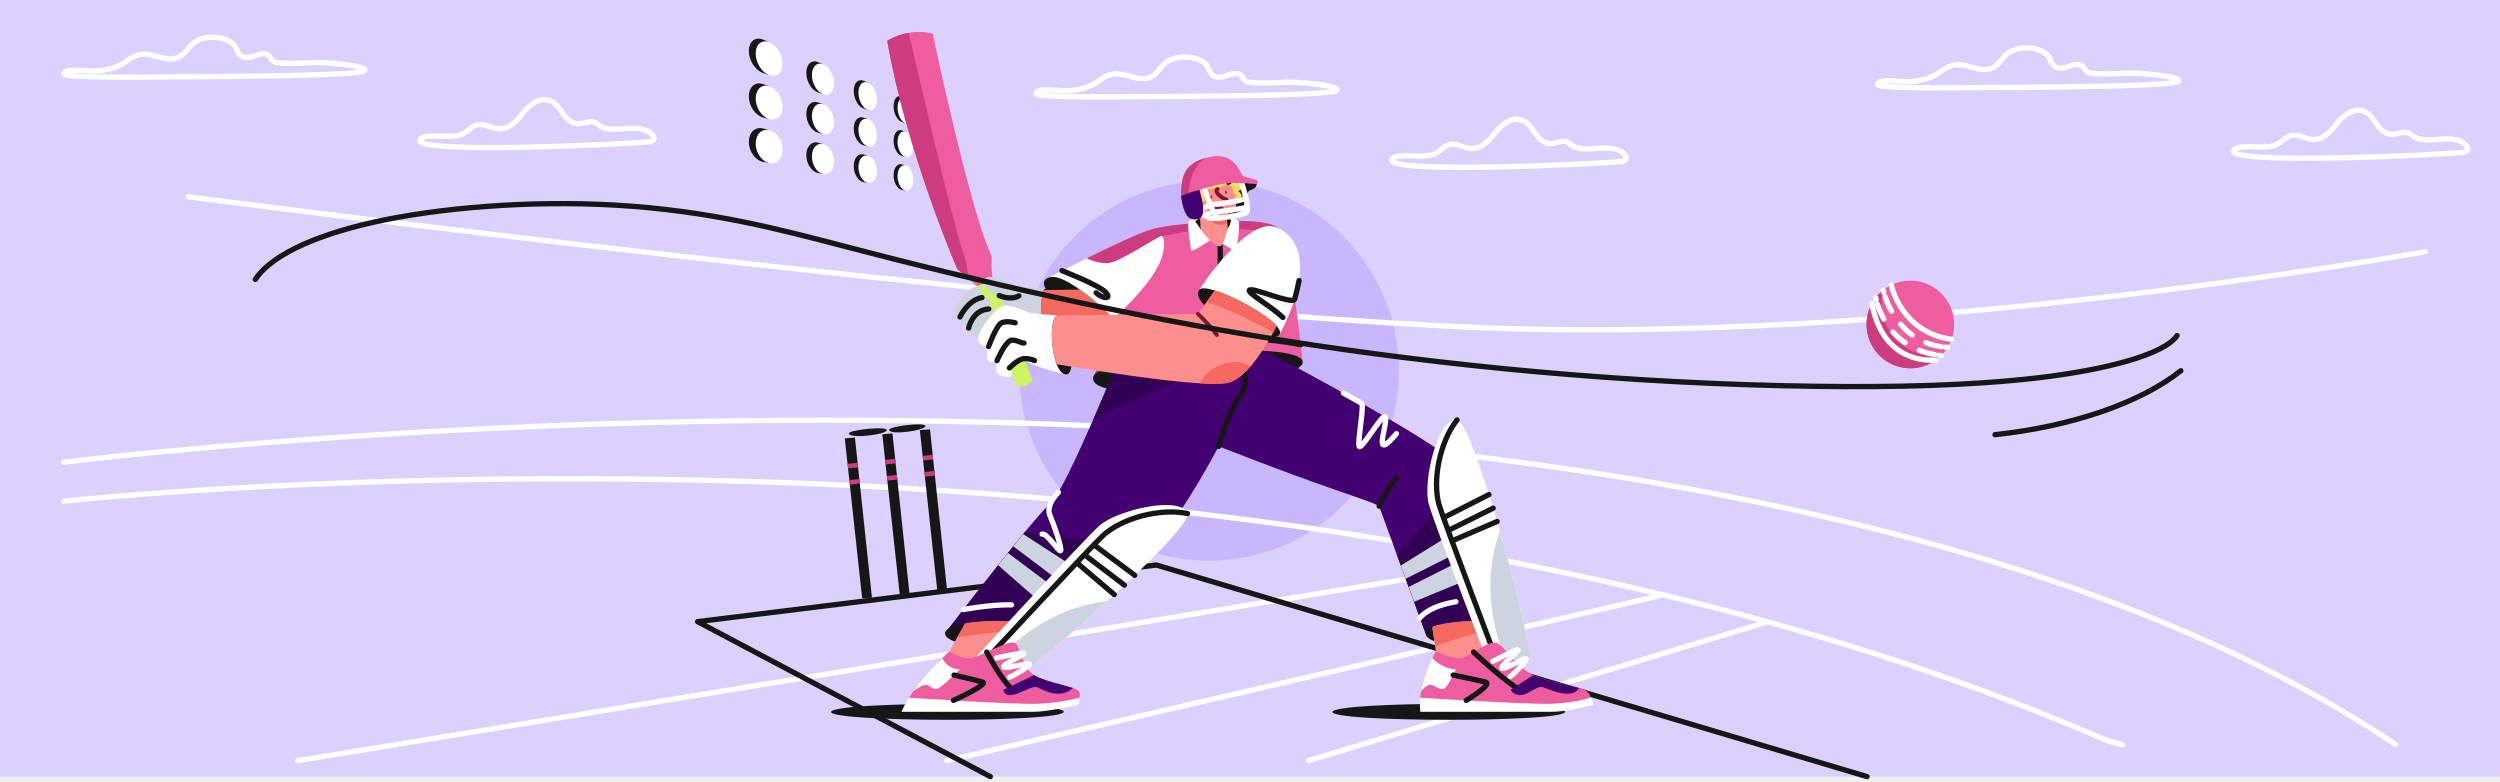
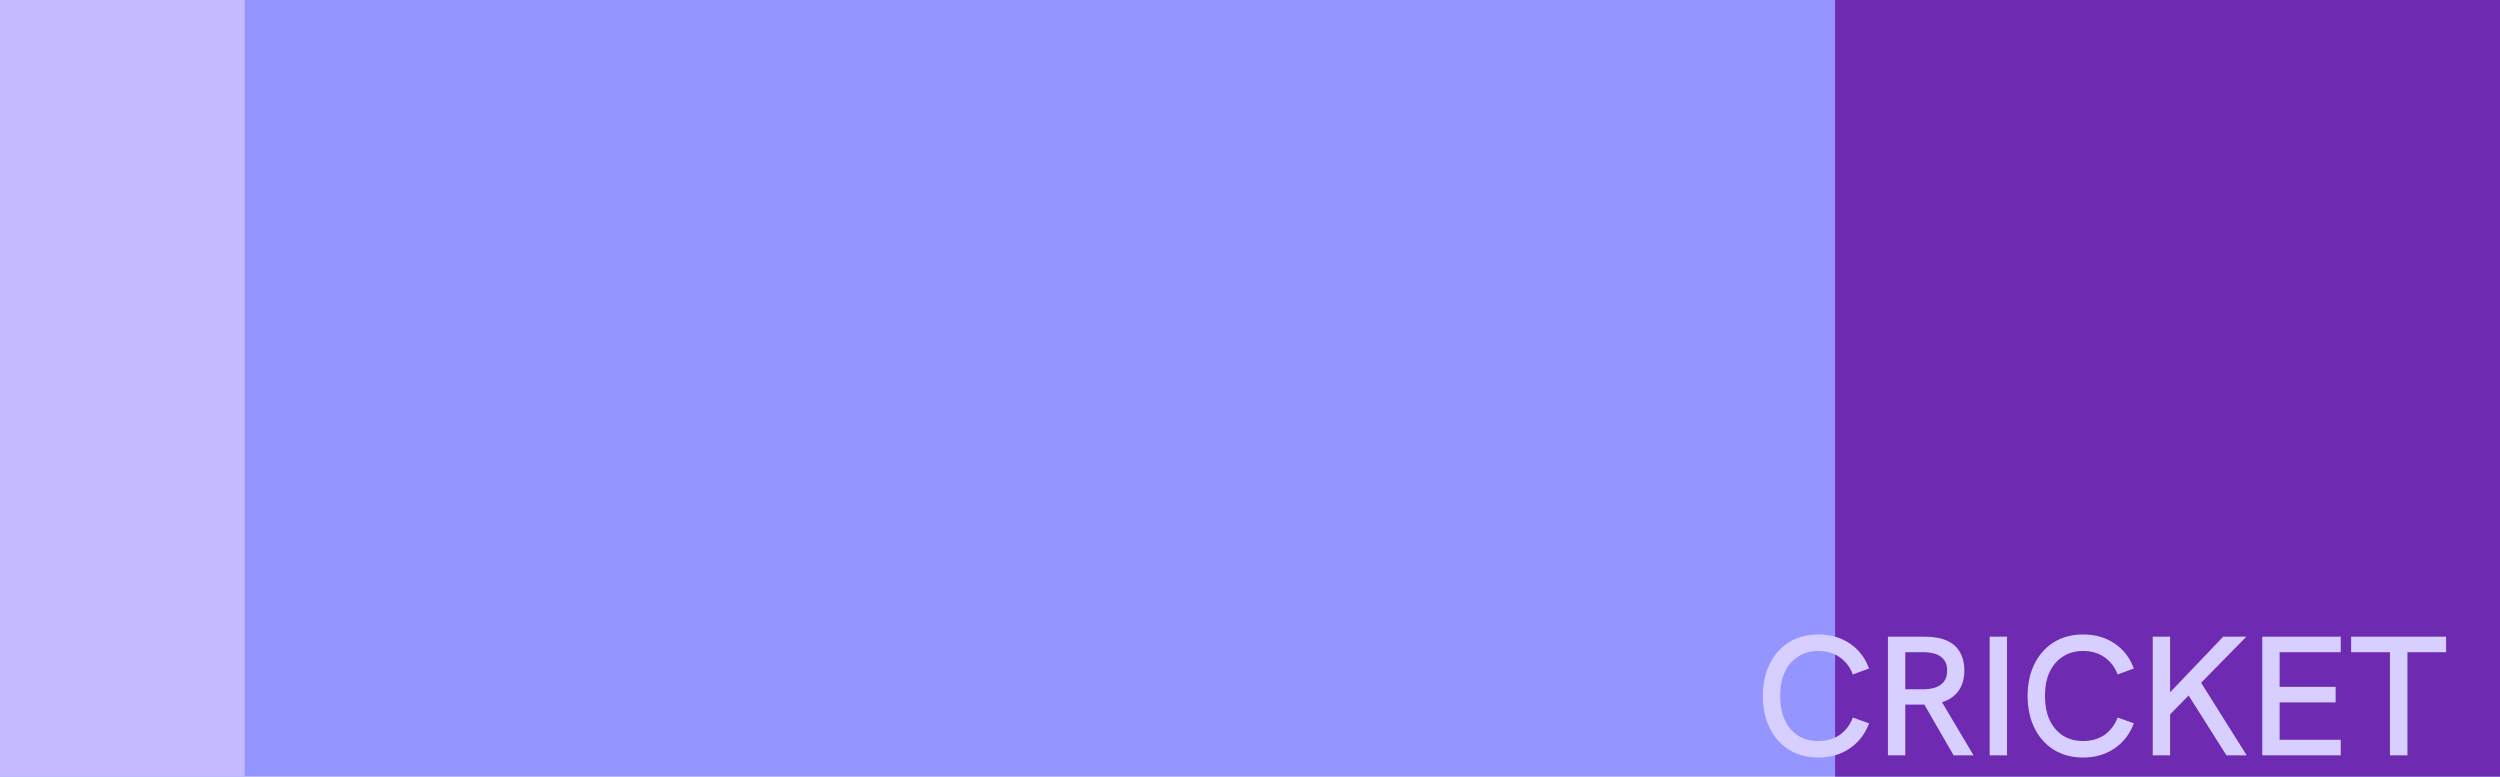
- <svg xmlns="http://www.w3.org/2000/svg" width="470" height="147" viewBox="0 0 470 147" fill="none">
-   <path fill="#DCD0FE" d="M0 0h470v146H0z" />
-   <path d="M252.537 94.94c13.943-13.942 13.943-36.549 0-50.492s-36.55-13.943-50.493 0-13.943 36.55 0 50.493 36.55 13.943 50.493 0" fill="#C9B7FE" />
-   <path d="m56 143 226-37m-104 37 134-31m-66 31 86-26M35.427 37s160.061 20.89 240.985 24.514C357.335 65.138 456 47.31 456 47.31M12 86.894S314.188 48.794 450.422 140" stroke="#fff" stroke-miterlimit="10" stroke-linecap="round" stroke-linejoin="round" />
-   <path d="M12 94.222s223.847-24.553 383.555 44.766c1.086.471 2.308.672 3.445 1.012" stroke="#fff" stroke-miterlimit="10" stroke-linecap="round" stroke-linejoin="round" />
-   <path d="M143.427 13.72c-1.446-.511-2.647-2.374-2.647-4.15 0-1.774 1.201-2.722 2.647-2.13l1.23.504v6.21z" fill="#161616" />
-   <path d="M147.127 11.99c0 1.676-1.092 2.65-2.47 2.163-1.414-.498-2.587-2.335-2.587-4.09 0-1.756 1.173-2.698 2.587-2.12 1.378.565 2.47 2.371 2.47 4.047" fill="#fff" />
-   <path d="M153.752 17.361c-1.187-.418-2.17-2.067-2.17-3.673s.983-2.506 2.17-2.02l1.013.415v5.635z" fill="#161616" />
-   <path d="M156.804 15.678c0 1.524-.903 2.441-2.039 2.04-1.164-.41-2.127-2.038-2.127-3.628s.963-2.483 2.127-2.007c1.136.466 2.039 2.07 2.039 3.595" fill="#fff" />
-   <path d="M162.314 20.381c-.992-.35-1.812-1.828-1.812-3.294s.82-2.319 1.812-1.912l.848.347v5.158z" fill="#161616" />
-   <path d="M164.873 18.753c0 1.398-.758 2.264-1.711 1.927-.974-.343-1.779-1.805-1.779-3.257s.805-2.3 1.779-1.902c.953.391 1.711 1.835 1.711 3.232" fill="#fff" />
-   <path d="M169.529 22.926c-.842-.297-1.536-1.635-1.536-2.984s.694-2.158 1.536-1.813l.72.295v4.756z" fill="#161616" />
-   <path d="M171.706 21.357c0 1.29-.646 2.109-1.457 1.823-.827-.292-1.51-1.616-1.51-2.954 0-1.337.683-2.141 1.51-1.802.811.332 1.457 1.643 1.457 2.933" fill="#fff" />
-   <path d="M143.427 22.074c-1.446-.4-2.647-2.173-2.647-3.948s1.201-2.814 2.647-2.33l1.23.41v6.21z" fill="#161616" />
-   <path d="M147.127 20.066c0 1.676-1.092 2.732-2.47 2.35-1.414-.392-2.587-2.14-2.587-3.896s1.173-2.786 2.587-2.314c1.378.46 2.47 2.184 2.47 3.86" fill="#fff" />
-   <path d="M153.752 24.936c-1.187-.329-2.17-1.904-2.17-3.51s.983-2.58 2.17-2.183l1.013.338v5.636z" fill="#161616" />
-   <path d="M156.804 23.022c0 1.524-.903 2.51-2.039 2.195-1.164-.323-2.127-1.878-2.127-3.468s.963-2.556 2.127-2.168c1.136.38 2.039 1.917 2.039 3.44" fill="#fff" />
-   <path d="M162.314 27.31c-.992-.276-1.812-1.692-1.812-3.158s.82-2.38 1.812-2.05l.848.284v5.158z" fill="#161616" />
-   <path d="M164.873 25.488c0 1.398-.758 2.32-1.711 2.056-.974-.27-1.779-1.67-1.779-3.122 0-1.453.805-2.361 1.779-2.036.953.318 1.711 1.704 1.711 3.102" fill="#fff" />
-   <path d="M169.529 24.512c-.842-.281-1.536.58-1.536 1.929s.694 2.635 1.536 2.868l.72.199v-4.756z" fill="#161616" />
-   <path d="M171.706 27.575c0 1.291-.646 2.158-1.457 1.933-.827-.23-1.51-1.502-1.51-2.84 0-1.336.683-2.192 1.51-1.916.811.27 1.457 1.533 1.457 2.823" fill="#fff" />
-   <path d="M143.427 30.429c-1.446-.291-2.647-1.973-2.647-3.748s1.201-2.905 2.647-2.532l1.23.319v6.209z" fill="#161616" />
-   <path d="M147.127 28.14c0 1.677-1.092 2.815-2.47 2.537-1.414-.285-2.587-1.944-2.587-3.7 0-1.755 1.173-2.874 2.587-2.509 1.378.356 2.47 1.997 2.47 3.673" fill="#fff" />
-   <path d="M153.752 32.511c-1.187-.24-2.17-1.74-2.17-3.346s.983-2.654 2.17-2.347l1.013.261v5.636z" fill="#161616" />
-   <path d="M156.804 30.367c0 1.524-.903 2.577-2.039 2.348-1.164-.234-2.127-1.717-2.127-3.306 0-1.59.963-2.63 2.127-2.329 1.136.294 2.039 1.762 2.039 3.287" fill="#fff" />
-   <path d="M162.314 29.03c-.992-.256-1.812.721-1.812 2.187s.82 2.82 1.812 3.02l.848.171V29.25z" fill="#161616" />
-   <path d="M164.873 32.223c0 1.397-.758 2.377-1.711 2.185-.974-.196-1.779-1.536-1.779-2.988 0-1.453.805-2.422 1.779-2.17.953.246 1.711 1.575 1.711 2.973" fill="#fff" />
-   <path d="M169.529 35.691c-.842-.17-1.536-1.403-1.536-2.751 0-1.35.694-2.263 1.536-2.046l.72.186v4.756z" fill="#161616" />
-   <path d="M171.706 33.794c0 1.29-.646 2.206-1.457 2.043-.827-.167-1.51-1.389-1.51-2.726s.683-2.244 1.51-2.03c.811.21 1.457 1.422 1.457 2.713" fill="#fff" />
-   <path d="m351 146-133.617-39.78-86.239 10.646 55.036 29.132" stroke="#161616" stroke-miterlimit="10" stroke-linecap="round" stroke-linejoin="round" />
-   <path d="M250.498 133.824c.462-1.966 43.897-2.039 43.742 0-.153 2.038-44.204 1.965-43.742 0m-94.261 0c.461-1.966 43.896-2.039 43.742 0-.154 2.038-44.204 1.965-43.742 0" fill="#161616" />
-   <path d="m244.903 67.966-2.184.163-37.2 2.801c2.875-5.894 3.778-10.933 3.778-10.933l-12.341-7.735s3.341-1.732 7.322-3.7c4.535-2.24 9.899-4.789 12.092-5.428 1.827-.533 6.266-1.11 10.841-1.383 5.731-.342 11.677-.209 12.985 1.085 2.355 2.328 4.707 25.13 4.707 25.13" fill="#EE5DA0" />
-   <path d="m242.719 68.13-37.2 2.8c2.875-5.894 3.777-10.932 3.777-10.932s16.827 5.891 31.363 7.653c1.002.122 1.676.285 2.06.478" fill="#CC3C7E" />
-   <path d="M229.385 46.3s.073 2.916 0 4.583m7.404 12.874s4.54.36 7.761 1.047" stroke="#161616" stroke-miterlimit="10" stroke-linecap="round" stroke-linejoin="round" />
-   <path d="M218.854 46.172c-.26 2.912-1.596 6.303-9.557 13.825l-12.341-7.735s3.341-1.733 7.322-3.7c4.535-2.241 9.899-4.79 12.092-5.429 0 0 2.747.124 2.484 3.04" fill="#fff" />
-   <path d="M199.648 50.883s7.064 2.745 8.265 4.118-.727 1.128-1.838.049" stroke="#161616" stroke-miterlimit="10" stroke-linecap="round" stroke-linejoin="round" />
-   <path d="M196.956 52.262c3.298-1.682 12.34 7.736 12.34 7.736s-.23 1.343-.731 2.982c0 0-15.793-8.584-11.609-10.718m8.563 18.668c.86-4.271 38.502-7.258 39.384-2.965s-40.56 8.81-39.384 2.965" fill="#161616" />
-   <path d="M227.211 41.751c-.124.719-.628 1.238-1.484 1.37-3.692.573-7.624 1.306-7.624 1.306-1.961 1.081-7.23 4.415-9.201 4.926-1.968.508-4.625-.791-4.625-.791 4.536-2.24 9.899-4.789 12.093-5.428 1.827-.533 6.266-1.11 10.841-1.383m3.629 1.232s2.389.071 5.223.291c0 0-3.024 1.17-6.363 5.57 0 0 4.418-.314 5.888-.706 1.471-.392 4.609-5.3 4.609-5.3s-.934-1.536-9.504-1.288c0 0-.745.82.147 1.433" fill="#CC3C7E" />
-   <path d="m225.446 54.492 15.045 8.487s9.056-15.635-.295-20.142c-5.53-2.666-14.75 11.654-14.75 11.654" fill="#fff" />
-   <path d="M240.491 62.979c-.285.322-.855.441-1.616.394-3.2-.193-9.76-3.281-12.457-6.023-1.056-1.07-1.519-2.087-.971-2.857.322-.454 1.445-.345 2.941.121 3.678 1.135 9.624 4.4 11.607 6.645.625.709.855 1.313.496 1.72" fill="#161616" />
-   <path d="M244.223 52.743s-.492 2.475-.838 3.517c-.345 1.042-7.606-2.16-8.437-1.759s3.974 3.004 6.229 5.184" stroke="#161616" stroke-miterlimit="10" stroke-linecap="round" stroke-linejoin="round" />
-   <path d="M286.071 119.055h-18.066l-5.419-14.842-3.31-9.062c-2.167-1.264-8.117-2.59-30.162-11.236 0 0-6.317 12.061-10.748 16.642l-.005.005c-4.431 4.575-22.621 18.677-22.621 18.677l-18.067-.184s9.124-11.912 15.061-19.098c2.192-2.657 3.95-4.668 4.651-5.194 1.434-1.078 5.114-8.973 8.122-15.83l.002-.003c2.439-5.564 4.438-10.443 4.438-10.443 15.414-3.962 28.229-2.24 28.608-2.19l.009.002s32.233 16.956 35.218 21.036c.251.342.542.848.871 1.489 3.604 7.021 11.418 30.231 11.418 30.231" fill="#430071" />
-   <path d="M238.565 66.3c-17.368 4.107-32.814 12.5-33.055 12.63a533 533 0 0 0 4.438-10.442c15.414-3.963 28.229-2.241 28.608-2.19zm47.506 52.755h-18.066l-5.419-14.842c4.778-4.77 9.639-11.732 12.068-15.389 3.604 7.021 11.417 30.231 11.417 30.231m-67.705-18.498-.005.005c-4.43 4.575-22.621 18.677-22.621 18.677l-18.066-.184s9.124-11.911 15.06-19.098c5.353 1.055 15.295 2.395 25.632.6" fill="#310054" />
-   <path d="M229.115 83.916s1.846-6.722 4.066-9.51 0-5.795 0-5.795m26.095 26.54s1.884-3.895 3.248-5.259" stroke="#161616" stroke-miterlimit="10" stroke-linecap="round" stroke-linejoin="round" />
-   <path d="M198.976 92.56s-2.448 2.333-1.59 4.333c.859 2 2.331 6.365 2.004 6.637-.327.273-2.623-3.416-3.475-3.117m-14.797 14.18s5.125-.975 9.035-.882m62.409-39.819s2.864 1.604 3.412 1.915c.549.31-.814 7.314-.451 8.108.364.795 4.24-5.942 4.834-5.595.593.346-.652 3.753-.47 5.026s2.637-1.818 2.637-1.818m4.422 34.626s1.427-2.136 6.761-3.031" stroke="#fff" stroke-miterlimit="10" stroke-linecap="round" stroke-linejoin="round" />
-   <path d="M286.071 119.055c-.062 1.124-2.185 1.859-4.955 2.211-3.819.485-8.869.241-11.445-.717-1.032-.384-1.666-.883-1.666-1.494 0-.453.473-.846 1.269-1.172 2.302-.942 7.294-1.328 11.24-1.009 3.144.253 5.624.956 5.557 2.181m-90.331 0c-.058 1.046-1.903 1.756-4.397 2.135-3.783.572-9.055.375-11.815-.575-1.142-.39-1.855-.912-1.855-1.56 0-.818 1.554-1.439 3.749-1.829 3.647-.644 9.068-.644 12.086.169 1.393.375 2.273.922 2.232 1.66" fill="#161616" />
-   <path d="m193.509 117.396-.669 1.168-1.496 2.626-.156.274-2.048 3.595-11.034-1.892 1.423-2.551.45-.804.54-.966.903-1.62c3.648-.644 9.069-.644 12.087.17" fill="#FE8F8C" />
-   <path d="m193.509 117.396-.669 1.168c-5.989.078-12.861 1.248-12.861 1.248l.54-.966.903-1.62c3.647-.644 9.069-.644 12.087.17" fill="#F56961" />
-   <path d="m192.357 100.413 15.93 10.298-3.196 3-14.598-11.007zm-2.864 3.534 14.687 11.016-3.197 3.001-13.333-11.706z" fill="#CBD4DF" />
-   <path d="M208.14 113.008c-10.518 9.659-18.634 15.73-18.634 15.73l-3.94-2.555-2.826-1.831s20.718-22.613 23.946-25.53 15.359-5.768 16.553-2.274c.528 1.543-6.778 8.818-15.099 16.46" fill="#fff" />
-   <path d="M208.139 113.008c-10.517 9.659-18.633 15.73-18.633 15.73l-3.941-2.555c4.253-4.892 11.057-11.733 22.574-13.175" fill="#CBD4DF" />
-   <path d="M184.07 125.415s21.234-22.868 23.378-24.814c3.525-3.199 10.673-5.126 15.791-4.054m-17.597 5.871 7.686 5.736m-9.469-3.88 7.524 5.722m-8.957-4.218 7.052 5.995" stroke="#161616" stroke-miterlimit="10" stroke-linecap="round" stroke-linejoin="round" />
-   <path d="M202.895 131.165h-32.001s-.817 1.222-1.423 2.659h24.735c2.694 0 8.063-1.186 8.426-1.329s.263-1.33.263-1.33" fill="#fff" />
-   <path d="M202.895 131.165s-3.6 1.006-8.004 1.149c-4.402.144-23.996-1.149-23.996-1.149q.394-.621.811-1.214c1.907-2.721 4.086-4.966 5.448-6.265.812-.774 1.333-1.211 1.333-1.211s2.317 1.425 3.945 1.282 7.451-3.734 8.502-2.801c1.051.935 1.13 4.426 3.475 5.961 1.607 1.051 5.51 1.853 7.294 2.423.352.115.622.22.776.315.916.577.416 1.51.416 1.51" fill="#EE5DA0" />
-   <path d="M187.396 123.687s4.788-1.094 5.091-.851c.303.242-3.766 1.879-3.822 2.485s4.593-.788 4.844-.485-2.661 2.048-3.749 2.485" stroke="#fff" stroke-miterlimit="10" stroke-linecap="round" stroke-linejoin="round" />
-   <path d="M185.509 122.585s2.481 5 5.089 7.366" stroke="#161616" stroke-miterlimit="10" stroke-linecap="round" stroke-linejoin="round" />
-   <path d="M201.705 129.344c-2.463 2.326-5.807.219-6.704-.145-.898-.362-3.075 1.214-4.723 1.455-1.652.244-1.613-.97-1.613-.97l5.744-2.767c1.608 1.051 5.51 1.853 7.294 2.423z" fill="#430071" />
-   <path d="M180.425 125.858s-3.313 3.342-4.136 3.585-1.093-.191-1.874-.641c-.612-.352-2.09.68-2.709 1.149 1.908-2.721 4.087-4.966 5.448-6.265 0 0 .585 1.981 3.271 2.172" fill="#fff" />
-   <path d="M179.344 126.917s4.127.949 5.387 1.313-5.482 3.45-5.482 3.45" stroke="#161616" stroke-miterlimit="10" stroke-linecap="round" stroke-linejoin="round" />
-   <path d="M281.61 124.851h-11.3l-.496-3.342-.143-.96-.398-2.666c2.303-.942 7.295-1.328 11.241-1.009l.204 1.501.398 2.891z" fill="#FE8F8C" />
-   <path d="M280.719 118.375c-5.41 1.002-10.905 3.135-10.905 3.135l-.143-.961-.398-2.666c2.303-.942 7.295-1.328 11.241-1.009z" fill="#F56961" />
-   <path d="m263.34 106.325 15.841-9.837 1.271 4.196-16.203 8.131zm1.505 4.021 16.37-8.267 1.272 4.195-16.628 6.85z" fill="#CBD4DF" />
-   <path d="M281.973 99.782c3.992 13.711 5.833 23.677 5.833 23.677l-4.038 2.399-2.894 1.72s-11.077-28.599-12.26-32.786 1.644-16.324 5.305-15.844c1.616.211 4.896 9.986 8.054 20.834" fill="#fff" />
-   <path d="M281.973 99.782c3.992 13.711 5.833 23.677 5.833 23.677l-4.038 2.399c-2.498-5.981-5.611-15.114-1.795-26.076" fill="#CBD4DF" />
-   <path d="M282.416 126.857s-11.077-29.174-11.869-31.958c-1.303-4.579.139-11.84 3.371-15.951m-2.543 18.375 8.549-4.344m-7.677 6.766 8.465-4.206m-7.753 6.157 8.5-3.661" stroke="#161616" stroke-miterlimit="10" stroke-linecap="round" stroke-linejoin="round" />
-   <path d="M299.019 131.165h-32.001s-.163 1.221 0 2.659h24.735c2.694 0 7.429-1.186 7.715-1.33s-.449-1.329-.449-1.329" fill="#fff" />
-   <path d="M299.019 131.164s-3.061 1.007-7.388 1.149c-4.326.145-24.612-1.149-24.612-1.149q.062-.62.161-1.214c.45-2.721 1.427-4.966 2.094-6.264.397-.775.684-1.212.684-1.212s3.08 1.425 4.631 1.283c1.552-.145 5.451-3.735 7.003-2.802 1.551.936 3.5 4.427 6.667 5.962 2.17 1.05 6.502 1.852 8.591 2.422.414.115.74.221.944.315 1.225.577 1.225 1.51 1.225 1.51" fill="#EE5DA0" />
-   <path d="M280.68 124.32s4.34-2.3 4.695-2.145c.356.156-3.148 2.793-3.045 3.394.103.6 4.231-1.955 4.552-1.727s-2.037 2.669-2.975 3.374" stroke="#fff" stroke-miterlimit="10" stroke-linecap="round" stroke-linejoin="round" />
-   <path d="M277.039 122.584s5.159 5 9.034 7.367" stroke="#161616" stroke-miterlimit="10" stroke-linecap="round" stroke-linejoin="round" />
-   <path d="M296.855 129.344c-1.218 2.326-5.691.218-6.782-.145s-2.425 1.214-3.944 1.455c-1.521.243-2.133-.97-2.133-.97l4.263-2.767c2.17 1.05 6.502 1.852 8.591 2.422z" fill="#430071" />
-   <path d="M273.707 125.857s-1.524 3.342-2.215 3.586c-.695.241-1.196-.191-2.218-.642-.8-.351-1.726.681-2.094 1.149.451-2.721 1.427-4.966 2.094-6.264 0 0 1.645 1.981 4.433 2.171" fill="#fff" />
-   <path d="M273.194 126.917s4.635.949 6.09 1.313c1.454.363-3.635 3.449-3.635 3.449" stroke="#161616" stroke-miterlimit="10" stroke-linecap="round" stroke-linejoin="round" />
-   <path d="M207.288 66.827s8.456-3.07 19.384-2.903c6.898.105 6.642-.712 2.104-.945-4.537-.232-9.905-.001-6.244-2.291" stroke="#fff" stroke-miterlimit="10" stroke-linecap="round" stroke-linejoin="round" />
-   <path d="M190.247 62.737c2.175 1.277 7.584 2.6 7.584 2.6l-1.307-11.094s-4.576-.28-5.36-.508-3.4-1.602-4.951-1.273c-1.552.33-4.855 4.77-4.724 6.238.131 1.467 1.961 1.375 1.961 1.375s-.392.493-.261 2.076c.13 1.583 1.833.586 1.833.586s-.51 2.11.324 2.6c.833.49 2.494.671 2.521.017.028-.654-.511-1.242-.511-1.242s1.645-2.107 2.891-1.375" fill="#CBD4DF" />
-   <path d="M196.524 54.243c-1.205.167-1.126 11.135 1.307 11.094 2.434-.04.983-11.41-1.307-11.094" fill="#161616" />
-   <path d="M196.25 65.464s8.839 4.108 13.098 1.807c7.193-3.887-6.373-12.833-6.373-12.833l-6.88.101s-1.114 5.503.155 10.925" fill="#F56961" />
-   <path d="m183.749 53.804-1.707-1.446a433 433 0 0 1-2.066-1.763s-9.55-21.962-13.176-42.938c0 0 1.626-1.057 4.025-1.48a10.5 10.5 0 0 1 4.522.151s6.913 32.984 11.046 41.764c.185.393-.23 2.348.318 4.579l-1.48.567z" fill="#EE5DA0" />
-   <path d="M182.042 52.358a433 433 0 0 1-2.066-1.763s-9.55-21.962-13.176-42.938c0 0 1.626-1.057 4.025-1.48 1.614 6.974 8.369 36.005 10.149 40.977.695 1.94.985 3.712 1.068 5.204" fill="#CC3C7E" />
-   <path d="m183.75 53.804 2.962-1.133 7.399 18.843s-.884 1.405-2.962 1.133z" fill="#CDF463" />
-   <path d="M184.285 63.38s-1.896.167-2.183-1.7c0 0-1.555-.794-1.609-1.81l-.014-.28s-.639 0-1.032-.785c-.392-.784 3.104-5.591 4.363-4.822s.795 1.963.795 1.963 1.257-.414 1.514.569-.23 1.573-.23 1.573 1.338-.329 1.534 1.044-1.373 3.922-3.138 4.249" fill="#CBD4DF" />
-   <path d="M180.479 59.59s1.413-3.14 4.125-3.644m-2.501 5.734s.686-3.398 3.786-3.592" stroke="#161616" stroke-miterlimit="10" stroke-linecap="round" stroke-linejoin="round" />
-   <path d="M191.164 53.735s-2.812-1.51-5.035-1.675c-2.222-.164-1.175 3.563 2.518 3.563 3.692-.001 2.976-1.225 2.517-1.888" fill="#CBD4DF" />
-   <path d="M187.861 55.56s2.036.978 3.682.062" stroke="#161616" stroke-miterlimit="10" stroke-linecap="round" stroke-linejoin="round" />
-   <path d="M192.665 67.795c2.175 1.276 7.584 2.6 7.584 2.6l-1.308-11.094s-4.576-.28-5.36-.508-3.399-1.602-4.951-1.273-4.854 4.77-4.723 6.237c.13 1.468 1.961 1.376 1.961 1.376s-.392.492-.262 2.075c.131 1.584 1.833.587 1.833.587s-.509 2.11.324 2.6c.834.49 2.494.671 2.522.017s-.512-1.243-.512-1.243 1.645-2.106 2.892-1.374" fill="#fff" />
-   <path d="M201.432 68.935c-.168.984-.543 1.589-1.184 1.46-.647-.129-1.18-.873-1.587-1.92-1.236-3.183-1.293-9.161.271-9.174h.012c1.576.02 3.004 6.615 2.488 9.634" fill="#161616" />
-   <path d="M185.868 65.133s1.455-4.003 2.435-4.445c.981-.44 2.55 0 2.55 0m-3.413 7.107s1.403-3.299 2.54-3.781c.741-.314 2.196.564 2.54.482m-2.747 4.674s1.618-1.678 2.746-1.746 1.961.361 1.961.361" stroke="#161616" stroke-miterlimit="10" stroke-linecap="round" stroke-linejoin="round" />
-   <path d="M239.995 61.259a49 49 0 0 1-1.12 2.114c-.909 1.61-2.223 3.715-3.727 5.45-1.217 1.403-2.561 2.568-3.919 3.039-.952.33-3.019.36-5.695.196-6.854-.415-17.712-2.075-24.101-3.123a492 492 0 0 1-2.772-.461c-1.236-3.183-1.293-9.161.271-9.173h.012l26.27-.278 1.204-1.673.416-.578 1.554-2.158c3.679 1.135 9.625 4.4 11.607 6.645" fill="#FE8F8C" />
-   <path d="M239.996 61.259a54 54 0 0 1-.652 1.261c-6.447-3.797-12.509-5.748-12.509-5.748l1.554-2.158c3.678 1.135 9.624 4.4 11.607 6.645m-4.848 7.565c-1.217 1.402-2.56 2.567-3.919 3.038-.951.33-3.019.36-5.695.196.54-1.046 1.893-2.905 4.934-3.765 1.877-.53 3.473-.117 4.68.53" fill="#F56961" />
-   <path d="M225.214 59.023s2.217 2.031 3.562 3.956" stroke="#7B1732" stroke-width=".75" stroke-miterlimit="10" stroke-linecap="round" />
-   <path d="M232.859 41.59c-.367-.486-2.623-1.177-2.623-1.177h-4.117s-2.256.691-2.624 1.177c-.367.486.369 5.143.446 5.535s3.525-1.942 3.525-1.942h1.422s3.448 2.334 3.525 1.942.814-5.049.446-5.535" fill="#fff" />
-   <path d="M225.727 43.122s-.639-1.041-.953-1.37c-.315-.33 1.728-1.2 3.403-1.182s2.705.41 3.121.656c.417.245-.459 1.757-.459 1.757z" fill="#161616" />
-   <path d="M222.069 36.922s.567-1.465 4.872-2.498 9.374.103 9.374.103c-.432 1.716-1.504.464-2.021 2.363-.29 1.065.045 2.839-2.568 3.459-3.016.715-8.321 2.566-9.657-3.427" fill="#161616" />
-   <path d="M231.01 38.249s2.227-1.138 2.434-1.333-.657-1.04-.657-1.04 1.118-.14 1.077-1.213c-.019-.507-.763-.877-.763-.877.538-2.395-1.794-2.366-2.563-2.74-.992-.484-.731-1.41-1.02-1.505-.628-.206-3.142 2.343-3.142 2.343s.364-1.196-.033-1.327c-.63-.208-3.52 2.278-3.714 3.12-.246 1.068-.184 3.68 2.091 5.934 0 0-.623 1.22-.309 1.373.315.151 1.313-.594 1.313-.594s-.105.923.178.94c.282.016 1.002-.97 1.002-.97s.462 1.28 1.335 1.185c.873-.096 2.771-3.296 2.771-3.296" fill="#FEDB62" />
-   <path d="m230.839 42.983-.519-4.596-4.874-.384.28 5.119s2.235 3.218 3.659 3.18c.583-.017 1.454-3.32 1.454-3.32" fill="#FE8F8C" />
-   <path d="M227.96 38.326s-1.419 1.522-1.071 2.473 2.573 2.09 3.829 1.108l-.398-3.52z" fill="#F56961" />
-   <path d="M228.218 33.749c1.869-.601 3.257.76 3.851 2.631.519 1.633.736 3.786-1.857 4.439-2.085.525-4.112-1.638-4.424-3.38s.373-3.028 2.43-3.69" fill="#FE8F8C" />
-   <path d="M231.78 33.778s-2.288 2.037-4.788 1.649c-.239-.037 1.255-1.205 1.255-1.205s-1.852.51-2.276 1.535c-.104.253.965 1.264.252 2.467 0 0-2.221.904-2.282-2.315-.013-.647 1.156-2.937 2.414-3.367 2.692-.922 4.676-.314 5.425 1.236" fill="#FEDB62" />
-   <path d="M230.924 34.402s.673-.367.748-.824" stroke="#161616" stroke-width=".75" stroke-miterlimit="10" stroke-linecap="round" />
-   <path d="M227.896 36.97c.049.155.018.302-.068.33-.087.027-.196-.076-.245-.23s-.019-.302.068-.33c.086-.027.196.076.245.23m2.728-.863c.049.154.019.301-.068.329-.086.027-.196-.076-.245-.23s-.018-.302.068-.33c.087-.027.197.076.245.23" fill="#7B1732" />
-   <path d="M226.669 38.6c-.082-1.123-2.434-1.147-2.385-.227.081 1.499 2.459 1.238 2.385.228" fill="#FE8F8C" />
-   <path d="M224.773 38.545c.47-.15 1.022.004 1.345.375m1.174 1.02s1.585 1.76 3.937.47m-2.319-4.865s-.282.026-.181.49 1.011 1.173 1.634 1.386c.622.212.321.98-.549.703m-1.205 1.08c.325.163.822.053 1.064.002" stroke="#7B1732" stroke-width=".75" stroke-miterlimit="10" stroke-linecap="round" />
-   <path d="M224.285 38.374s1.848 2.107 2.926 2.567c1.078.461 6.969-.664 7.159-1 .578-1.02-.928-5.529-.928-5.529" stroke="#fff" stroke-miterlimit="10" stroke-linecap="round" stroke-linejoin="round" />
-   <path d="M226.201 34.616s1.492 5.394 2.855 6.435" stroke="#fff" stroke-miterlimit="10" stroke-linecap="round" stroke-linejoin="round" />
-   <path d="M225.215 39.428s1.479-.36 2.31-.94c0 0 5.19-.453 6.704-1.236m-8.11 3.161s1.291-.27 2.058-.537c0 0 5.216-.53 6.325-.955" stroke="#fff" stroke-miterlimit="10" stroke-linecap="round" stroke-linejoin="round" />
-   <path d="M236.315 34.526c-.305.273-2.929-.419-6.136-.005-2.154.278-5.069 1.264-6.754 1.881-.826.305-1.356.52-1.356.52-.097-3.967.808-6.198 4.6-7.224q.001-.004.003-.003c.324-.09.669-.166 1.036-.238 4.664-.897 5.534 3.475 5.928 3.609.397.136 1.745.583 2.32.709.575.127.664.48.359.751" fill="#EE5DA0" />
-   <path d="M226.668 29.698c-2.562 1.504-3.122 5.068-3.244 6.704-.825.305-1.356.52-1.356.52-.096-3.967.808-6.198 4.6-7.224" fill="#CC3C7E" />
-   <path d="M222.069 36.922s.312 4.092 2.157 4.309 2.669-.727 1.274-5.546c0 0-2.572.63-3.431 1.237" fill="#430071" />
-   <path d="M359.368 69.237a8.24 8.24 0 1 0-.454-16.475 8.24 8.24 0 0 0 .454 16.475" fill="#EE5DA0" />
-   <path d="M353.966 59.12a9.9 9.9 0 0 1 .073-4.583 8.24 8.24 0 1 0 10.914 12.314c-5.06.655-9.87-2.654-10.987-7.732" fill="#CC3C7E" />
-   <path d="M355.556 53.59s1.821 8.913 11.344 10.2m-14.941-6.815s1.049 11.119 11.971 10.74" stroke="#fff" stroke-miterlimit="10" stroke-linecap="round" stroke-linejoin="round" />
-   <path d="M354.039 54.537s.032.154.106.424" stroke="#fff" stroke-linecap="round" stroke-linejoin="round" />
-   <path d="M354.402 55.792c.9 2.635 3.708 8.573 10.904 9.429" stroke="#fff" stroke-linecap="round" stroke-linejoin="round" stroke-dasharray="2.98 2.98" />
-   <path d="M365.74 65.266q.216.019.437.032m-13.535-9.353s.024.155.087.428" stroke="#fff" stroke-linecap="round" stroke-linejoin="round" />
-   <path d="M352.961 57.224c.802 2.582 3.421 8.274 11.119 9.509" stroke="#fff" stroke-linecap="round" stroke-linejoin="round" stroke-dasharray="3.02 3.02" />
-   <path d="M364.518 66.797q.215.03.434.054" stroke="#fff" stroke-linecap="round" stroke-linejoin="round" />
-   <path d="M159.582 81.484c-.097-.628 7.044-1.431 7.14-.626s-6.973 1.717-7.14.626m7.572-.67c-.096-.628 6.725-1.525 6.821-.72s-6.654 1.811-6.821.72m-3.226 31.563-1.844.088-2.321-21.356-.093-.861-.238-2.178-.093-.861-.521-4.79 1.907-.158.505 4.747.09.861.231 2.176.094.864z" fill="#161616" />
-   <path d="m161.23 87.008.09.861-1.888.2-.093-.86zm.322 3.037.093.864-1.882.2-.093-.861z" fill="#CC3C7E" />
-   <path d="m170.983 111.6-1.844.087-2.32-21.33-.093-.864-.237-2.172-.093-.864-.523-4.816 1.907-.157.509 4.773.091.864.231 2.172.09.864z" fill="#161616" />
-   <path d="m168.289 86.257.09.863-1.89.2-.094-.863zm.322 3.036.09.864-1.882.2-.093-.864z" fill="#CC3C7E" />
-   <path d="m178.038 110.822-1.843.087-2.316-21.3-.094-.867-.237-2.17-.093-.866-.527-4.843 1.907-.157.51 4.8.094.866.228 2.17.094.867z" fill="#161616" />
-   <path d="m175.439 86.372-1.891.2-.093-.866 1.891-.2zm.322 3.037-1.882.2-.093-.867 1.881-.2z" fill="#CC3C7E" />
-   <path d="M48 52.53c2.654-4.062 9.996-8.008 22.216-10.75 12.22-2.74 29.57-4.144 45.528-3.212 17.61 1.028 30.869 4.556 43.388 7.833 24.873 6.511 51.356 12.724 81.725 17.544s64.953 8.214 100.824 8.687c14.154.186 28.762-.105 41.593-1.619 12.83-1.513 23.654-4.413 26.013-7.925M375.062 81.72c14.45-1.548 27.395-6.004 34.938-12.026" stroke="#161616" stroke-miterlimit="10" stroke-linecap="round" stroke-linejoin="round" />
-   <path d="M199.968 17.066c2.149.046 4.315-.46 5.815-1.358 1.178-.707 2.162-1.707 3.841-1.818 1.975-.13 3.718 1.098 5.666.87 2.232-.26 2.567-2.028 3.982-3.067 1.007-.738 2.737-1.116 4.328-.943 1.591.172 2.973.887 3.458 1.787.413.768.544 1.852 1.909 1.976 1.401.127 2.733-1.035 3.941-.602.763.274.671.969 1.299 1.34 1.048.62 6.6.253 8.09.202 1.62-.056 9.482.587 9.074 1.502-.423.95-22.907 1.075-24.619 1.114-4.955.114-9.916.048-14.872.116-2.514.035-17.11.169-17.097-.567.02-1.167 4.079-.576 5.185-.552m61.731 13.018c.094-.402.619-.605 1.087-.69 2.433-.44 5.255.524 7.305-.684.84-.494 1.453-1.318 2.438-1.54 1.357-.305 2.659.678 4.061.75 1.993.101 3.407-1.563 4.53-2.98 1.122-1.417 2.901-2.94 4.803-2.416 1.267.349 1.965 1.474 2.637 2.46s1.663 2.03 2.994 2.007c1.017-.019 2.045-.676 2.97-.316.342.133.595.386.885.59 1.427 1.002 3.498.74 5.334.594 1.836-.145 4.08.078 4.879 1.504.082.148.146.312.108.472-.09.37-.626.49-1.063.535-5.001.517-43.572 2.298-42.968-.286M17.186 13.358c2.148.046 4.314-.46 5.814-1.359 1.179-.706 2.162-1.707 3.842-1.817 1.974-.13 3.717 1.098 5.666.87 2.23-.26 2.566-2.028 3.982-3.067 1.007-.739 2.737-1.116 4.328-.944 1.59.173 2.973.887 3.457 1.788.413.768.545 1.851 1.909 1.975 1.401.128 2.734-1.034 3.942-.601.762.274.67.968 1.299 1.34 1.047.62 6.6.252 8.09.201 1.619-.055 9.481.587 9.073 1.503-.423.95-22.907 1.074-24.618 1.114-4.956.114-9.916.048-14.873.116-2.514.034-17.11.168-17.097-.568.02-1.167 4.08-.575 5.186-.551m61.731 13.017c.094-.402.618-.604 1.086-.689 2.434-.44 5.255.524 7.306-.684.839-.495 1.452-1.318 2.437-1.54 1.358-.306 2.66.677 4.061.749 1.994.102 3.407-1.562 4.53-2.98s2.901-2.94 4.803-2.416c1.267.35 1.966 1.475 2.637 2.46.671.987 1.664 2.031 2.994 2.007 1.017-.018 2.045-.675 2.971-.315.341.133.595.385.885.589 1.426 1.002 3.498.74 5.334.595s4.079.078 4.878 1.504c.083.147.146.312.108.472-.09.37-.626.489-1.063.534-5 .517-43.572 2.298-42.967-.286m279.269-11.017c2.148.046 4.315-.46 5.814-1.359 1.179-.706 2.162-1.707 3.841-1.817 1.975-.13 3.718 1.098 5.666.87 2.232-.26 2.567-2.028 3.983-3.067 1.007-.739 2.737-1.116 4.327-.944 1.591.173 2.974.887 3.458 1.788.414.768.545 1.851 1.909 1.975 1.401.128 2.734-1.034 3.942-.601.762.274.67.968 1.299 1.34 1.047.62 6.6.252 8.089.201 1.62-.055 9.482.587 9.074 1.503-.423.95-22.907 1.074-24.618 1.114-4.956.113-9.916.048-14.873.116-2.514.034-17.11.168-17.097-.568.02-1.167 4.079-.575 5.186-.551m61.731 13.017c.094-.402.618-.604 1.086-.689 2.434-.44 5.255.524 7.306-.684.839-.495 1.452-1.318 2.437-1.54 1.358-.306 2.66.677 4.061.749 1.994.102 3.407-1.562 4.53-2.98 1.122-1.417 2.901-2.94 4.803-2.416 1.267.35 1.966 1.475 2.637 2.46.671.987 1.664 2.031 2.994 2.007 1.017-.018 2.045-.675 2.971-.315.341.133.595.385.885.589 1.426 1.002 3.498.74 5.334.595s4.079.078 4.878 1.504c.083.147.146.312.108.472-.09.37-.626.489-1.063.534-5 .517-43.572 2.298-42.967-.286" stroke="#fff" stroke-miterlimit="10" stroke-linecap="round" stroke-linejoin="round" />
+ <svg xmlns="http://www.w3.org/2000/svg" width="470" height="146" viewBox="0 0 470 146" fill="none">
+   <path fill="#9595ff" d="M0 0h470v146H0z" />
+   <path fill="#c5baff" d="M0 0h46v146H0z" />
+   <path fill="#6e2bb1" d="M345 0h125v146H345z" />
+   <path d="M341.842 142.416q-3.105 0-5.472-1.44-2.337-1.44-3.648-4.064-1.312-2.624-1.312-6.08t1.312-6.048q1.311-2.624 3.648-4.064 2.367-1.44 5.472-1.44 3.423 0 5.92 1.696 2.527 1.697 3.616 4.704l-3.04 1.12q-.8-2.08-2.464-3.232-1.665-1.184-4.032-1.184-2.176 0-3.808 1.056-1.6 1.024-2.496 2.912-.864 1.856-.864 4.48 0 2.623.864 4.512.895 1.888 2.496 2.944 1.632 1.024 3.808 1.024 2.367 0 4.032-1.152 1.663-1.183 2.464-3.264l3.04 1.088q-1.089 2.976-3.616 4.704-2.496 1.728-5.92 1.728m13.089-.416v-22.304h6.88q2.625 0 4.256.768 1.664.768 2.432 2.208.8 1.409.8 3.36 0 2.88-1.664 4.512-1.632 1.632-4.736 1.888-.543.032-1.248.032h-3.456V142zm12.352 0-5.728-9.92 3.328-.416L371.027 142zm-9.088-12.416h3.296q1.344 0 2.336-.32 1.024-.352 1.632-1.12t.608-2.08-.608-2.048q-.608-.768-1.632-1.088-1.023-.32-2.336-.32h-3.296zM374.056 142v-22.304h3.264V142zm17.567.416q-3.105 0-5.472-1.44-2.337-1.44-3.648-4.064-1.312-2.624-1.312-6.08t1.312-6.048q1.311-2.624 3.648-4.064 2.367-1.44 5.472-1.44 3.424 0 5.92 1.696 2.527 1.697 3.616 4.704l-3.04 1.12q-.8-2.08-2.464-3.232-1.665-1.184-4.032-1.184-2.176 0-3.808 1.056-1.6 1.024-2.496 2.912-.864 1.856-.864 4.48 0 2.623.864 4.512.895 1.888 2.496 2.944 1.632 1.024 3.808 1.024 2.367 0 4.032-1.152 1.663-1.183 2.464-3.264l3.04 1.088q-1.089 2.976-3.616 4.704-2.496 1.728-5.92 1.728m15.65-7.392v-4.128l10.688-11.2h4.351zm-2.56 6.976v-22.304h3.264V142zm13.856 0-7.424-11.744 2.432-2.272 8.8 14.016zm6.737 0v-22.304h14.752v2.912H428.57v6.528h10.528v2.912H428.57v7.04h11.488V142zm24.001 0v-19.392h-7.296v-2.912h17.856v2.912h-7.264V142z" fill="#d7cfff" />
</svg>
